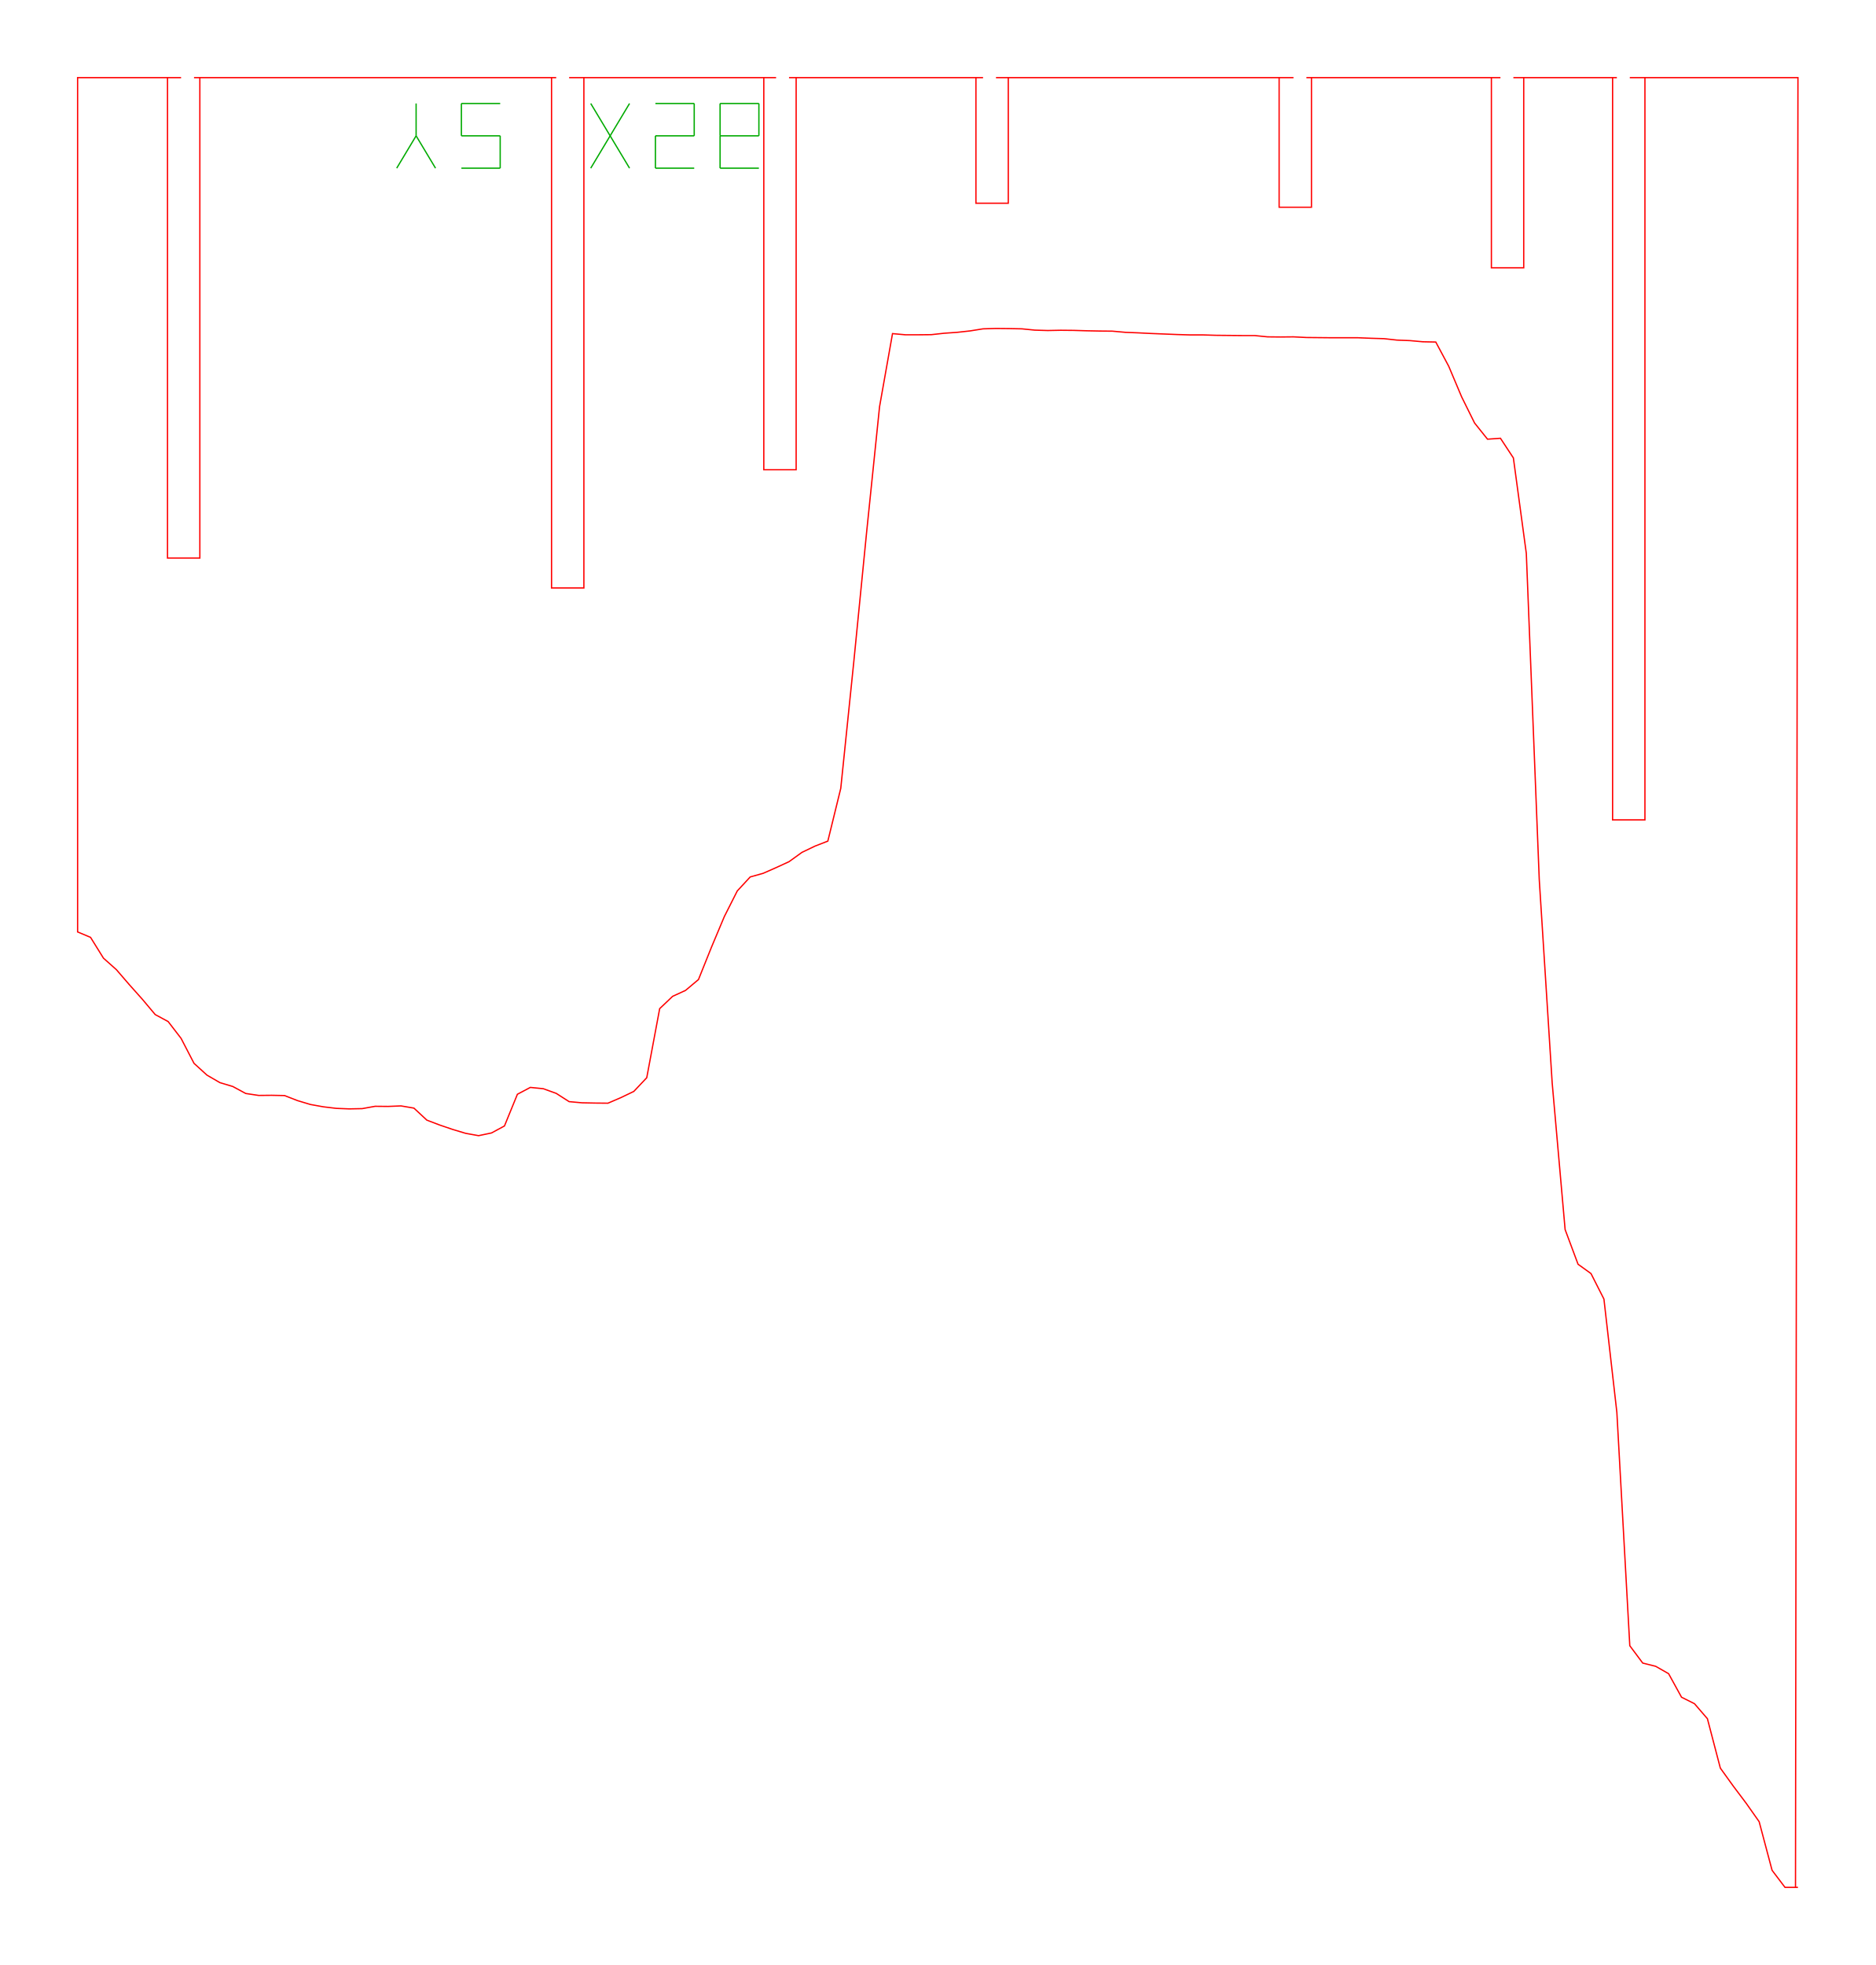
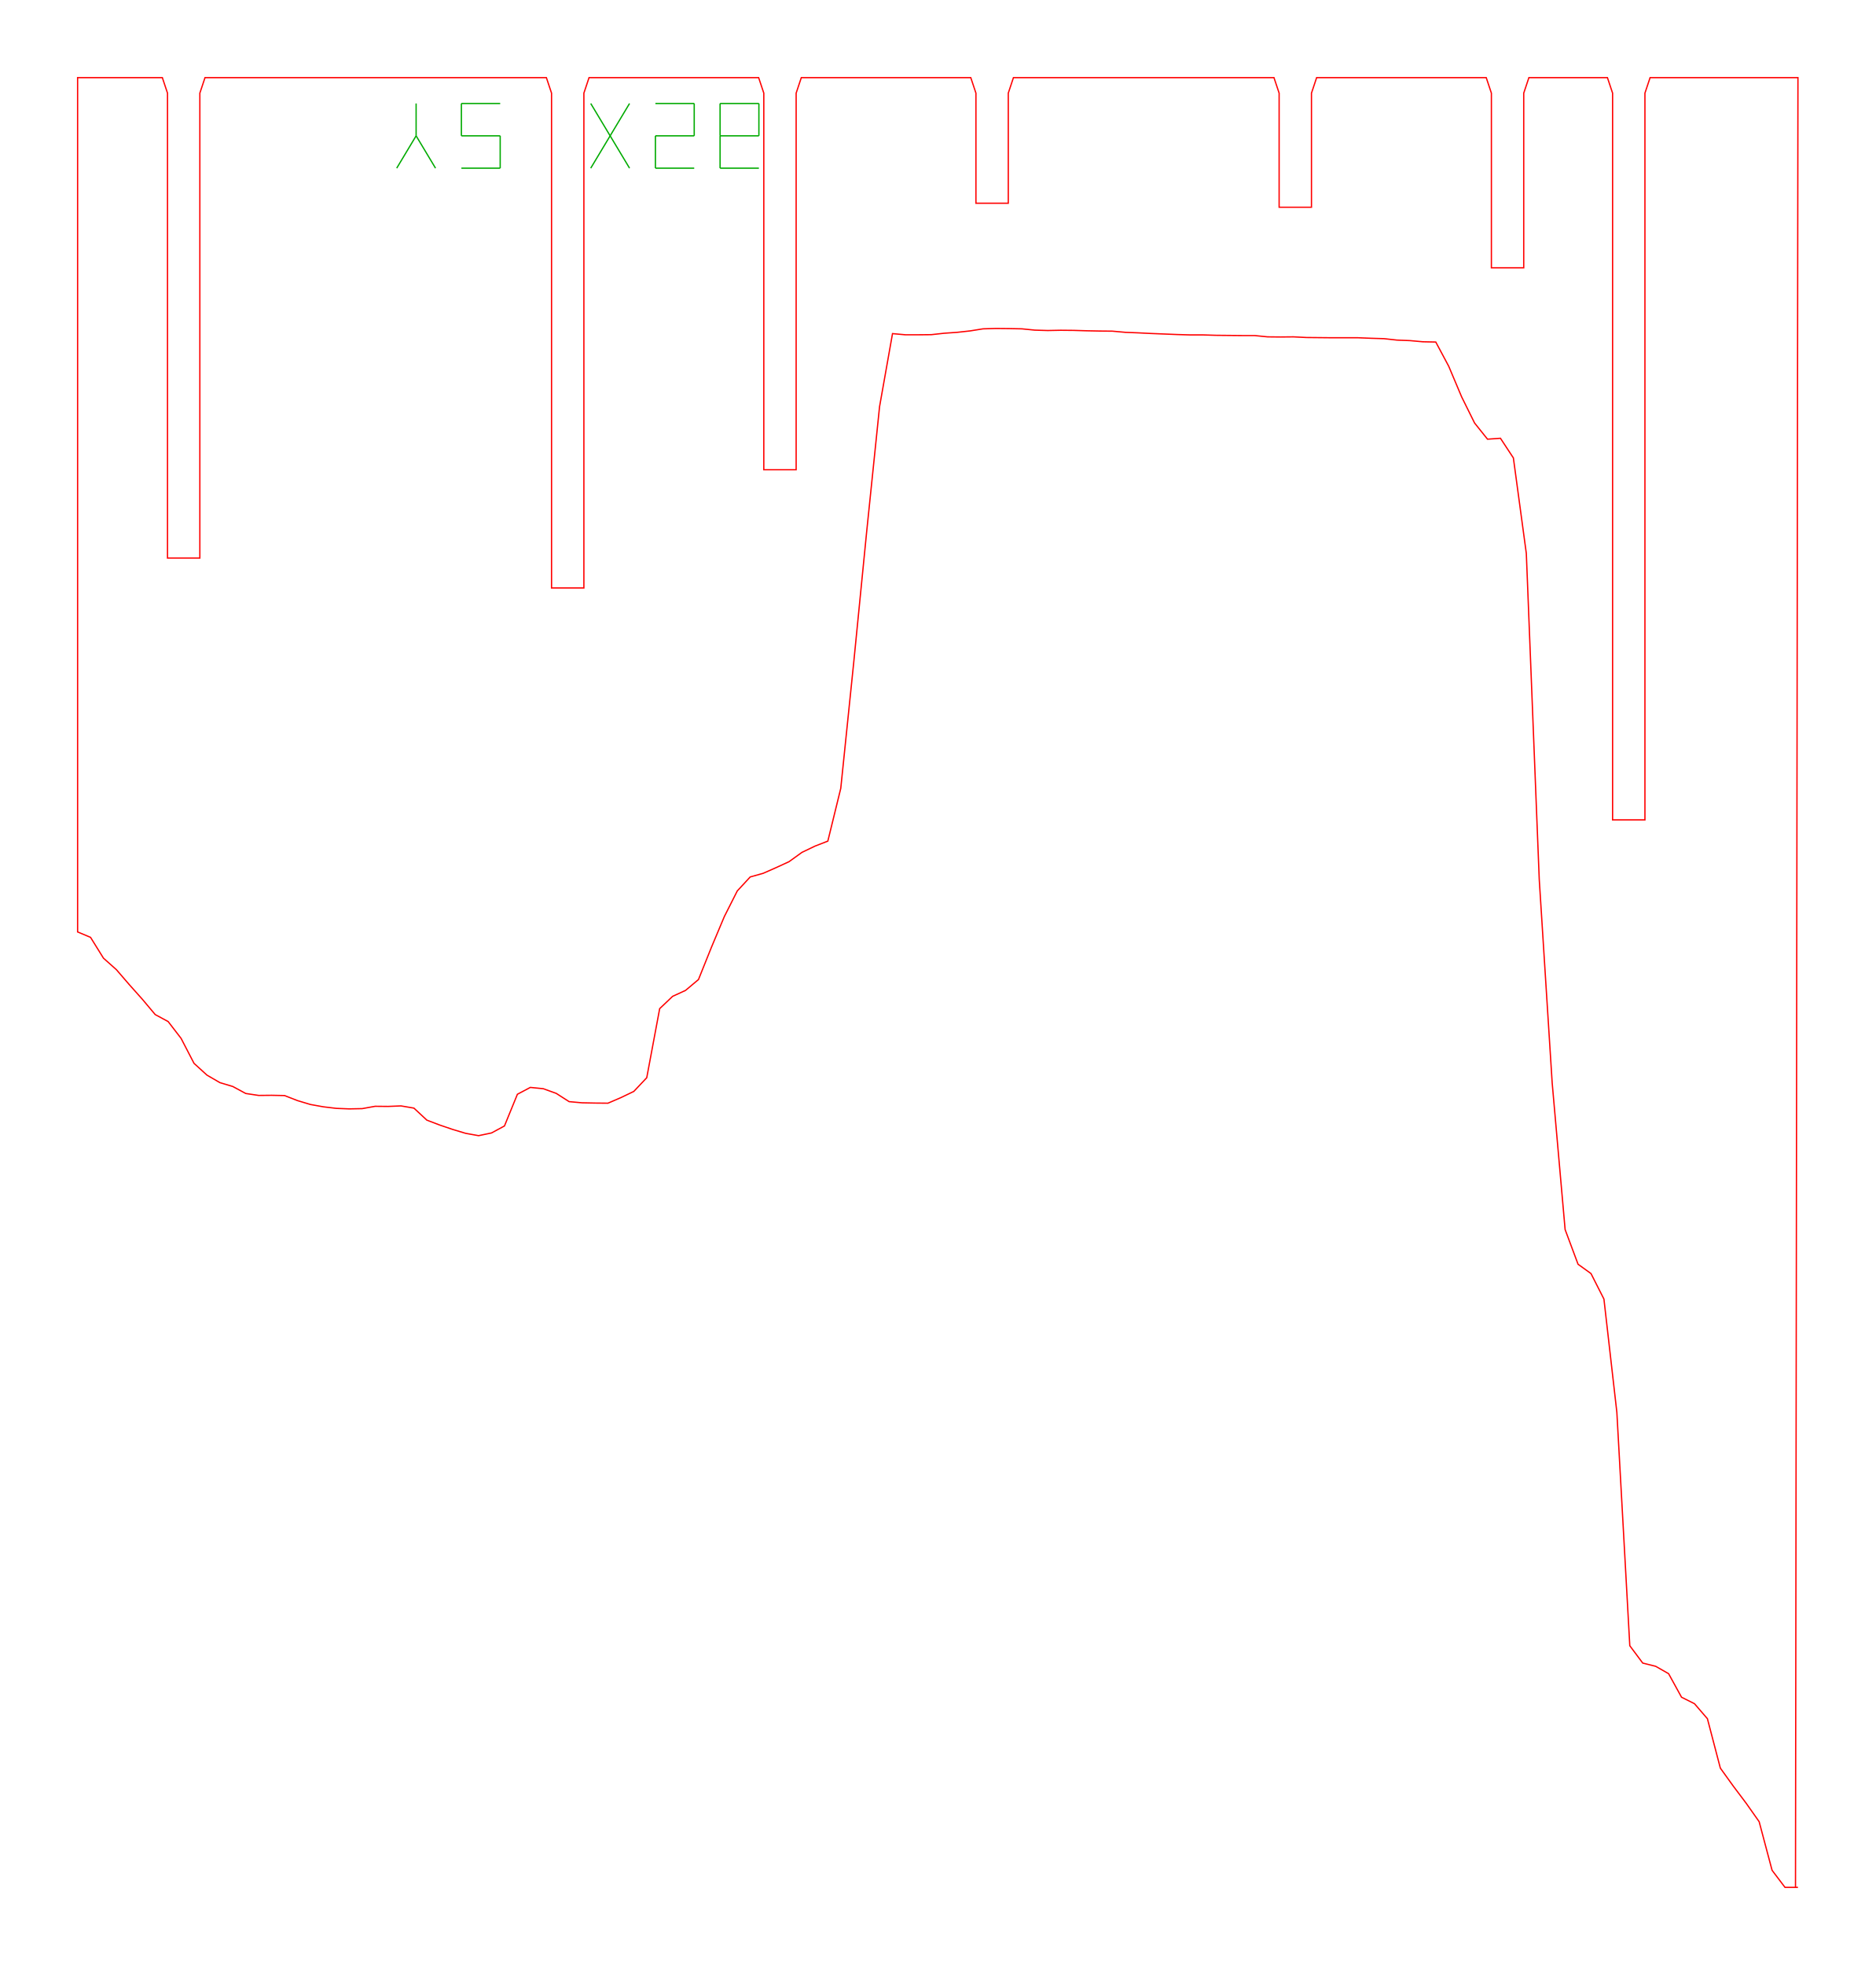
<svg xmlns="http://www.w3.org/2000/svg" width="145.0mm" height="151.9mm" viewBox="0 0 145.0 151.9">
-   <path d="M 6.00,6.00 L 7.00,6.00 L 8.00,6.00 L 9.00,6.00 L 10.00,6.00 L 11.00,6.00 L 12.00,6.00 L 13.00,6.00 L 14.00,6.00 L 12.95,6.00 L 12.95,43.14 L 15.45,43.14 L 15.45,6.00 L 15.00,6.00 L 16.00,6.00 L 17.00,6.00 L 18.00,6.00 L 19.00,6.00 L 20.00,6.00 L 21.00,6.00 L 22.00,6.00 L 23.00,6.00 L 24.00,6.00 L 25.00,6.00 L 26.00,6.00 L 27.00,6.00 L 28.00,6.00 L 29.00,6.00 L 30.00,6.00 L 31.00,6.00 L 32.00,6.00 L 33.00,6.00 L 34.00,6.00 L 35.00,6.00 L 36.00,6.00 L 37.00,6.00 L 38.00,6.00 L 39.00,6.00 L 40.00,6.00 L 41.00,6.00 L 42.00,6.00 L 43.00,6.00 L 42.64,6.00 L 42.64,45.45 L 45.14,45.45 L 45.14,6.00 L 44.00,6.00 L 45.00,6.00 L 46.00,6.00 L 47.00,6.00 L 48.00,6.00 L 49.00,6.00 L 50.00,6.00 L 51.00,6.00 L 52.00,6.00 L 53.00,6.00 L 54.00,6.00 L 55.00,6.00 L 56.00,6.00 L 57.00,6.00 L 58.00,6.00 L 59.00,6.00 L 60.00,6.00 L 59.05,6.00 L 59.05,36.31 L 61.55,36.31 L 61.55,6.00 L 61.00,6.00 L 62.00,6.00 L 63.00,6.00 L 64.00,6.00 L 65.00,6.00 L 66.00,6.00 L 67.00,6.00 L 68.00,6.00 L 69.00,6.00 L 70.00,6.00 L 71.00,6.00 L 72.00,6.00 L 73.00,6.00 L 74.00,6.00 L 75.00,6.00 L 76.00,6.00 L 75.45,6.00 L 75.45,15.71 L 77.95,15.71 L 77.95,6.00 L 77.00,6.00 L 78.00,6.00 L 79.00,6.00 L 80.00,6.00 L 81.00,6.00 L 82.00,6.00 L 83.00,6.00 L 84.00,6.00 L 85.00,6.00 L 86.00,6.00 L 87.00,6.00 L 88.00,6.00 L 89.00,6.00 L 90.00,6.00 L 91.00,6.00 L 92.00,6.00 L 93.00,6.00 L 94.00,6.00 L 95.00,6.00 L 96.00,6.00 L 97.00,6.00 L 98.00,6.00 L 99.00,6.00 L 100.00,6.00 L 98.89,6.00 L 98.89,16.02 L 101.39,16.02 L 101.39,6.00 L 101.00,6.00 L 102.00,6.00 L 103.00,6.00 L 104.00,6.00 L 105.00,6.00 L 106.00,6.00 L 107.00,6.00 L 108.00,6.00 L 109.00,6.00 L 110.00,6.00 L 111.00,6.00 L 112.00,6.00 L 113.00,6.00 L 114.00,6.00 L 115.00,6.00 L 116.00,6.00 L 115.30,6.00 L 115.30,20.70 L 117.80,20.70 L 117.80,6.00 L 117.00,6.00 L 118.00,6.00 L 119.00,6.00 L 120.00,6.00 L 121.00,6.00 L 122.00,6.00 L 123.00,6.00 L 124.00,6.00 L 125.00,6.00 L 124.67,6.00 L 124.67,63.38 L 127.17,63.38 L 127.17,6.00 L 126.00,6.00 L 127.00,6.00 L 128.00,6.00 L 129.00,6.00 L 130.00,6.00 L 131.00,6.00 L 132.00,6.00 L 133.00,6.00 L 134.00,6.00 L 135.00,6.00 L 136.00,6.00 L 137.00,6.00 L 138.00,6.00 L 139.00,6.00 L 138.81,145.90 L 139.00,145.90 L 138.00,145.90 L 137.00,144.58 L 136.00,140.82 L 135.00,139.40 L 134.00,138.07 L 133.00,136.68 L 132.00,132.86 L 131.00,131.70 L 130.00,131.20 L 129.00,129.38 L 128.00,128.81 L 127.00,128.56 L 126.00,127.22 L 125.00,109.18 L 124.00,100.42 L 123.00,98.45 L 122.00,97.73 L 121.00,95.05 L 120.00,83.72 L 119.00,67.99 L 118.00,42.78 L 117.00,35.40 L 116.00,33.88 L 115.00,33.95 L 114.00,32.70 L 113.00,30.68 L 112.00,28.31 L 111.00,26.44 L 110.00,26.42 L 109.00,26.33 L 108.00,26.29 L 107.00,26.18 L 106.00,26.15 L 105.00,26.11 L 104.00,26.11 L 103.00,26.11 L 102.00,26.10 L 101.00,26.09 L 100.00,26.04 L 99.00,26.05 L 98.00,26.04 L 97.00,25.94 L 96.00,25.94 L 95.00,25.93 L 94.00,25.92 L 93.00,25.89 L 92.00,25.89 L 91.00,25.86 L 90.00,25.82 L 89.00,25.78 L 88.00,25.73 L 87.00,25.69 L 86.00,25.60 L 85.00,25.59 L 84.00,25.57 L 83.00,25.54 L 82.00,25.53 L 81.00,25.55 L 80.00,25.52 L 79.00,25.42 L 78.00,25.40 L 77.00,25.39 L 76.00,25.42 L 75.00,25.58 L 74.00,25.69 L 73.00,25.76 L 72.00,25.87 L 71.00,25.88 L 70.00,25.88 L 69.00,25.79 L 68.00,31.43 L 67.00,41.13 L 66.00,51.23 L 65.00,60.94 L 64.00,65.02 L 63.00,65.41 L 62.00,65.89 L 61.00,66.61 L 60.00,67.07 L 59.00,67.51 L 58.00,67.79 L 57.00,68.87 L 56.00,70.85 L 55.00,73.23 L 54.00,75.72 L 53.00,76.56 L 52.00,77.02 L 51.00,77.97 L 50.00,83.31 L 49.00,84.37 L 48.00,84.85 L 47.00,85.28 L 46.00,85.27 L 45.00,85.25 L 44.00,85.16 L 43.00,84.52 L 42.00,84.16 L 41.00,84.06 L 40.00,84.59 L 39.00,87.04 L 38.00,87.58 L 37.00,87.79 L 36.00,87.61 L 35.00,87.31 L 34.00,86.97 L 33.00,86.59 L 32.00,85.66 L 31.00,85.49 L 30.00,85.53 L 29.00,85.52 L 28.00,85.70 L 27.00,85.72 L 26.00,85.68 L 25.00,85.56 L 24.00,85.38 L 23.00,85.08 L 22.00,84.69 L 21.00,84.67 L 20.00,84.68 L 19.00,84.53 L 18.00,83.99 L 17.00,83.69 L 16.00,83.11 L 15.00,82.20 L 14.00,80.27 L 13.00,78.97 L 12.00,78.43 L 11.00,77.24 L 10.00,76.12 L 9.00,74.96 L 8.00,74.07 L 7.00,72.46 L 6.00,72.04 L 6.00,6.00 Z" fill="none" stroke="#f00" stroke-width="0.1" />
+   <path d="M 6.00,6.00 L 7.00,6.00 L 8.00,6.00 L 9.00,6.00 L 10.00,6.00 L 11.00,6.00 L 12.00,6.00 L 12.55,6.00 L 12.95,7.20 L 12.95,43.14 L 15.45,43.14 L 15.45,7.20 L 15.85,6.00 L 16.00,6.00 L 17.00,6.00 L 18.00,6.00 L 19.00,6.00 L 20.00,6.00 L 21.00,6.00 L 22.00,6.00 L 23.00,6.00 L 24.00,6.00 L 25.00,6.00 L 26.00,6.00 L 27.00,6.00 L 28.00,6.00 L 29.00,6.00 L 30.00,6.00 L 31.00,6.00 L 32.00,6.00 L 33.00,6.00 L 34.00,6.00 L 35.00,6.00 L 36.00,6.00 L 37.00,6.00 L 38.00,6.00 L 39.00,6.00 L 40.00,6.00 L 41.00,6.00 L 42.00,6.00 L 42.24,6.00 L 42.64,7.20 L 42.64,45.45 L 45.14,45.45 L 45.14,7.20 L 45.54,6.00 L 46.00,6.00 L 47.00,6.00 L 48.00,6.00 L 49.00,6.00 L 50.00,6.00 L 51.00,6.00 L 52.00,6.00 L 53.00,6.00 L 54.00,6.00 L 55.00,6.00 L 56.00,6.00 L 57.00,6.00 L 58.00,6.00 L 58.65,6.00 L 59.05,7.20 L 59.05,36.31 L 61.55,36.31 L 61.55,7.20 L 61.95,6.00 L 62.00,6.00 L 63.00,6.00 L 64.00,6.00 L 65.00,6.00 L 66.00,6.00 L 67.00,6.00 L 68.00,6.00 L 69.00,6.00 L 70.00,6.00 L 71.00,6.00 L 72.00,6.00 L 73.00,6.00 L 74.00,6.00 L 75.00,6.00 L 75.05,6.00 L 75.45,7.20 L 75.45,15.71 L 77.95,15.71 L 77.95,7.20 L 78.35,6.00 L 79.00,6.00 L 80.00,6.00 L 81.00,6.00 L 82.00,6.00 L 83.00,6.00 L 84.00,6.00 L 85.00,6.00 L 86.00,6.00 L 87.00,6.00 L 88.00,6.00 L 89.00,6.00 L 90.00,6.00 L 91.00,6.00 L 92.00,6.00 L 93.00,6.00 L 94.00,6.00 L 95.00,6.00 L 96.00,6.00 L 97.00,6.00 L 98.00,6.00 L 98.49,6.00 L 98.89,7.20 L 98.89,16.02 L 101.39,16.02 L 101.39,7.20 L 101.79,6.00 L 102.00,6.00 L 103.00,6.00 L 104.00,6.00 L 105.00,6.00 L 106.00,6.00 L 107.00,6.00 L 108.00,6.00 L 109.00,6.00 L 110.00,6.00 L 111.00,6.00 L 112.00,6.00 L 113.00,6.00 L 114.00,6.00 L 114.90,6.00 L 115.30,7.20 L 115.30,20.70 L 117.80,20.70 L 117.80,7.20 L 118.20,6.00 L 119.00,6.00 L 120.00,6.00 L 121.00,6.00 L 122.00,6.00 L 123.00,6.00 L 124.00,6.00 L 124.27,6.00 L 124.67,7.20 L 124.67,63.38 L 127.17,63.38 L 127.17,7.20 L 127.57,6.00 L 128.00,6.00 L 129.00,6.00 L 130.00,6.00 L 131.00,6.00 L 132.00,6.00 L 133.00,6.00 L 134.00,6.00 L 135.00,6.00 L 136.00,6.00 L 137.00,6.00 L 138.00,6.00 L 139.00,6.00 L 138.81,145.90 L 139.00,145.90 L 138.00,145.90 L 137.00,144.58 L 136.00,140.82 L 135.00,139.40 L 134.00,138.07 L 133.00,136.68 L 132.00,132.86 L 131.00,131.70 L 130.00,131.20 L 129.00,129.38 L 128.00,128.81 L 127.00,128.56 L 126.00,127.22 L 125.00,109.18 L 124.00,100.42 L 123.00,98.45 L 122.00,97.73 L 121.00,95.05 L 120.00,83.72 L 119.00,67.99 L 118.00,42.78 L 117.00,35.40 L 116.00,33.88 L 115.00,33.95 L 114.00,32.70 L 113.00,30.68 L 112.00,28.31 L 111.00,26.44 L 110.00,26.42 L 109.00,26.33 L 108.00,26.29 L 107.00,26.18 L 106.00,26.15 L 105.00,26.11 L 104.00,26.11 L 103.00,26.11 L 102.00,26.10 L 101.00,26.09 L 100.00,26.04 L 99.00,26.05 L 98.00,26.04 L 97.00,25.94 L 96.00,25.94 L 95.00,25.93 L 94.00,25.92 L 93.00,25.89 L 92.00,25.89 L 91.00,25.86 L 90.00,25.82 L 89.00,25.78 L 88.00,25.73 L 87.00,25.69 L 86.00,25.60 L 85.00,25.59 L 84.00,25.57 L 83.00,25.54 L 82.00,25.53 L 81.00,25.55 L 80.00,25.52 L 79.00,25.42 L 78.00,25.40 L 77.00,25.39 L 76.00,25.42 L 75.00,25.58 L 74.00,25.69 L 73.00,25.76 L 72.00,25.87 L 71.00,25.88 L 70.00,25.88 L 69.00,25.79 L 68.00,31.43 L 67.00,41.13 L 66.00,51.23 L 65.00,60.94 L 64.00,65.02 L 63.00,65.41 L 62.00,65.89 L 61.00,66.61 L 60.00,67.07 L 59.00,67.51 L 58.00,67.79 L 57.00,68.87 L 56.00,70.85 L 55.00,73.23 L 54.00,75.72 L 53.00,76.56 L 52.00,77.02 L 51.00,77.97 L 50.00,83.31 L 49.00,84.37 L 48.00,84.85 L 47.00,85.28 L 46.00,85.27 L 45.00,85.25 L 44.00,85.16 L 43.00,84.52 L 42.00,84.16 L 41.00,84.06 L 40.00,84.59 L 39.00,87.04 L 38.00,87.58 L 37.00,87.79 L 36.00,87.61 L 35.00,87.31 L 34.00,86.97 L 33.00,86.59 L 32.00,85.66 L 31.00,85.49 L 30.00,85.53 L 29.00,85.52 L 28.00,85.70 L 27.00,85.72 L 26.00,85.68 L 25.00,85.56 L 24.00,85.38 L 23.00,85.08 L 22.00,84.69 L 21.00,84.67 L 20.00,84.68 L 19.00,84.53 L 18.00,83.99 L 17.00,83.69 L 16.00,83.11 L 15.00,82.20 L 14.00,80.27 L 13.00,78.97 L 12.00,78.43 L 11.00,77.24 L 10.00,76.12 L 9.00,74.96 L 8.00,74.07 L 7.00,72.46 L 6.00,72.04 L 6.00,6.00 Z" fill="none" stroke="#f00" stroke-width="0.1" />
  <path d="M 30.67,13.00 L 32.17,10.50" fill="none" stroke="#0a0" stroke-width="0.1" />
  <path d="M 33.67,13.00 L 32.17,10.50" fill="none" stroke="#0a0" stroke-width="0.1" />
  <path d="M 32.17,10.50 L 32.17,8.00" fill="none" stroke="#0a0" stroke-width="0.1" />
  <path d="M 35.67,13.00 L 38.67,13.00" fill="none" stroke="#0a0" stroke-width="0.1" />
  <path d="M 38.67,13.00 L 38.67,10.50" fill="none" stroke="#0a0" stroke-width="0.1" />
  <path d="M 35.67,10.50 L 38.67,10.50" fill="none" stroke="#0a0" stroke-width="0.1" />
  <path d="M 35.67,10.50 L 35.67,8.00" fill="none" stroke="#0a0" stroke-width="0.1" />
  <path d="M 35.67,8.00 L 38.67,8.00" fill="none" stroke="#0a0" stroke-width="0.1" />
  <path d="M 45.67,13.00 L 48.67,8.00" fill="none" stroke="#0a0" stroke-width="0.1" />
  <path d="M 45.67,8.00 L 48.67,13.00" fill="none" stroke="#0a0" stroke-width="0.1" />
  <path d="M 50.67,13.00 L 53.67,13.00" fill="none" stroke="#0a0" stroke-width="0.1" />
  <path d="M 50.67,13.00 L 50.67,10.50" fill="none" stroke="#0a0" stroke-width="0.1" />
  <path d="M 50.67,10.50 L 53.67,10.50" fill="none" stroke="#0a0" stroke-width="0.1" />
  <path d="M 53.67,10.50 L 53.67,8.00" fill="none" stroke="#0a0" stroke-width="0.1" />
  <path d="M 50.67,8.00 L 53.67,8.00" fill="none" stroke="#0a0" stroke-width="0.1" />
  <path d="M 55.67,13.00 L 58.67,13.00" fill="none" stroke="#0a0" stroke-width="0.1" />
  <path d="M 55.67,13.00 L 55.67,10.50" fill="none" stroke="#0a0" stroke-width="0.1" />
  <path d="M 55.67,10.50 L 58.67,10.50" fill="none" stroke="#0a0" stroke-width="0.1" />
  <path d="M 58.67,10.50 L 58.67,8.00" fill="none" stroke="#0a0" stroke-width="0.1" />
  <path d="M 55.67,8.00 L 58.67,8.00" fill="none" stroke="#0a0" stroke-width="0.1" />
  <path d="M 55.67,10.50 L 55.67,8.00" fill="none" stroke="#0a0" stroke-width="0.1" />
</svg>
